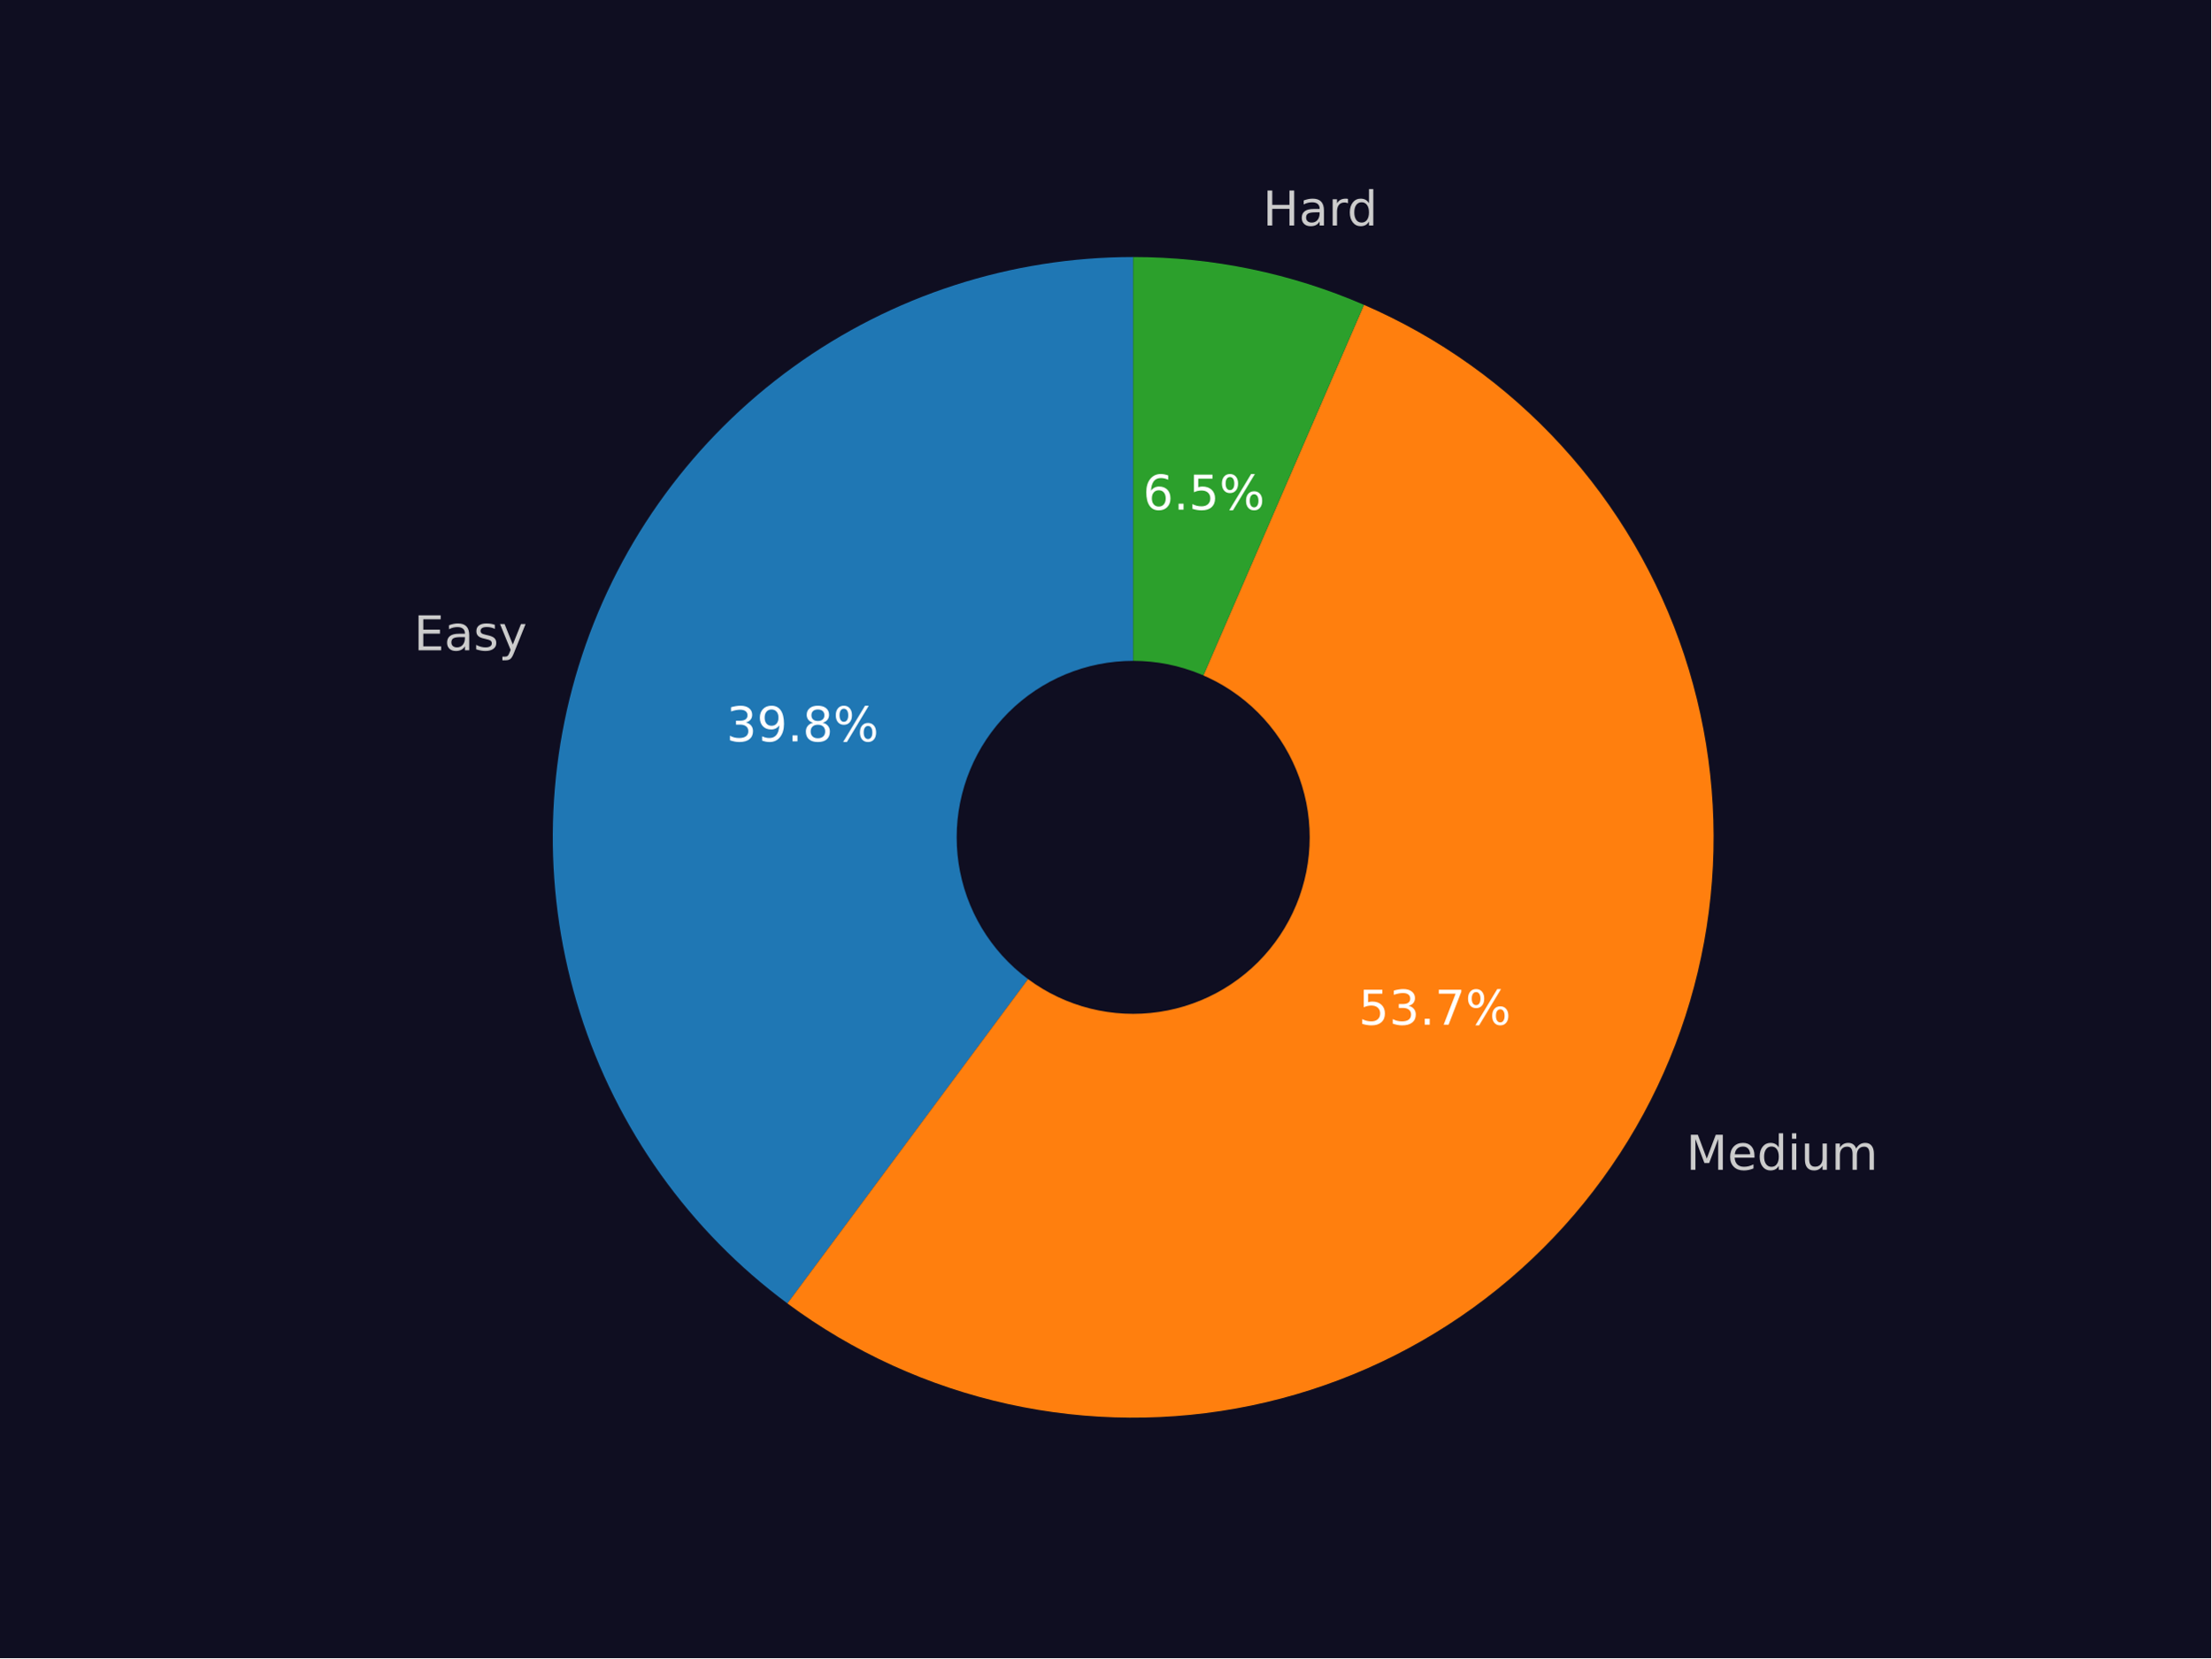
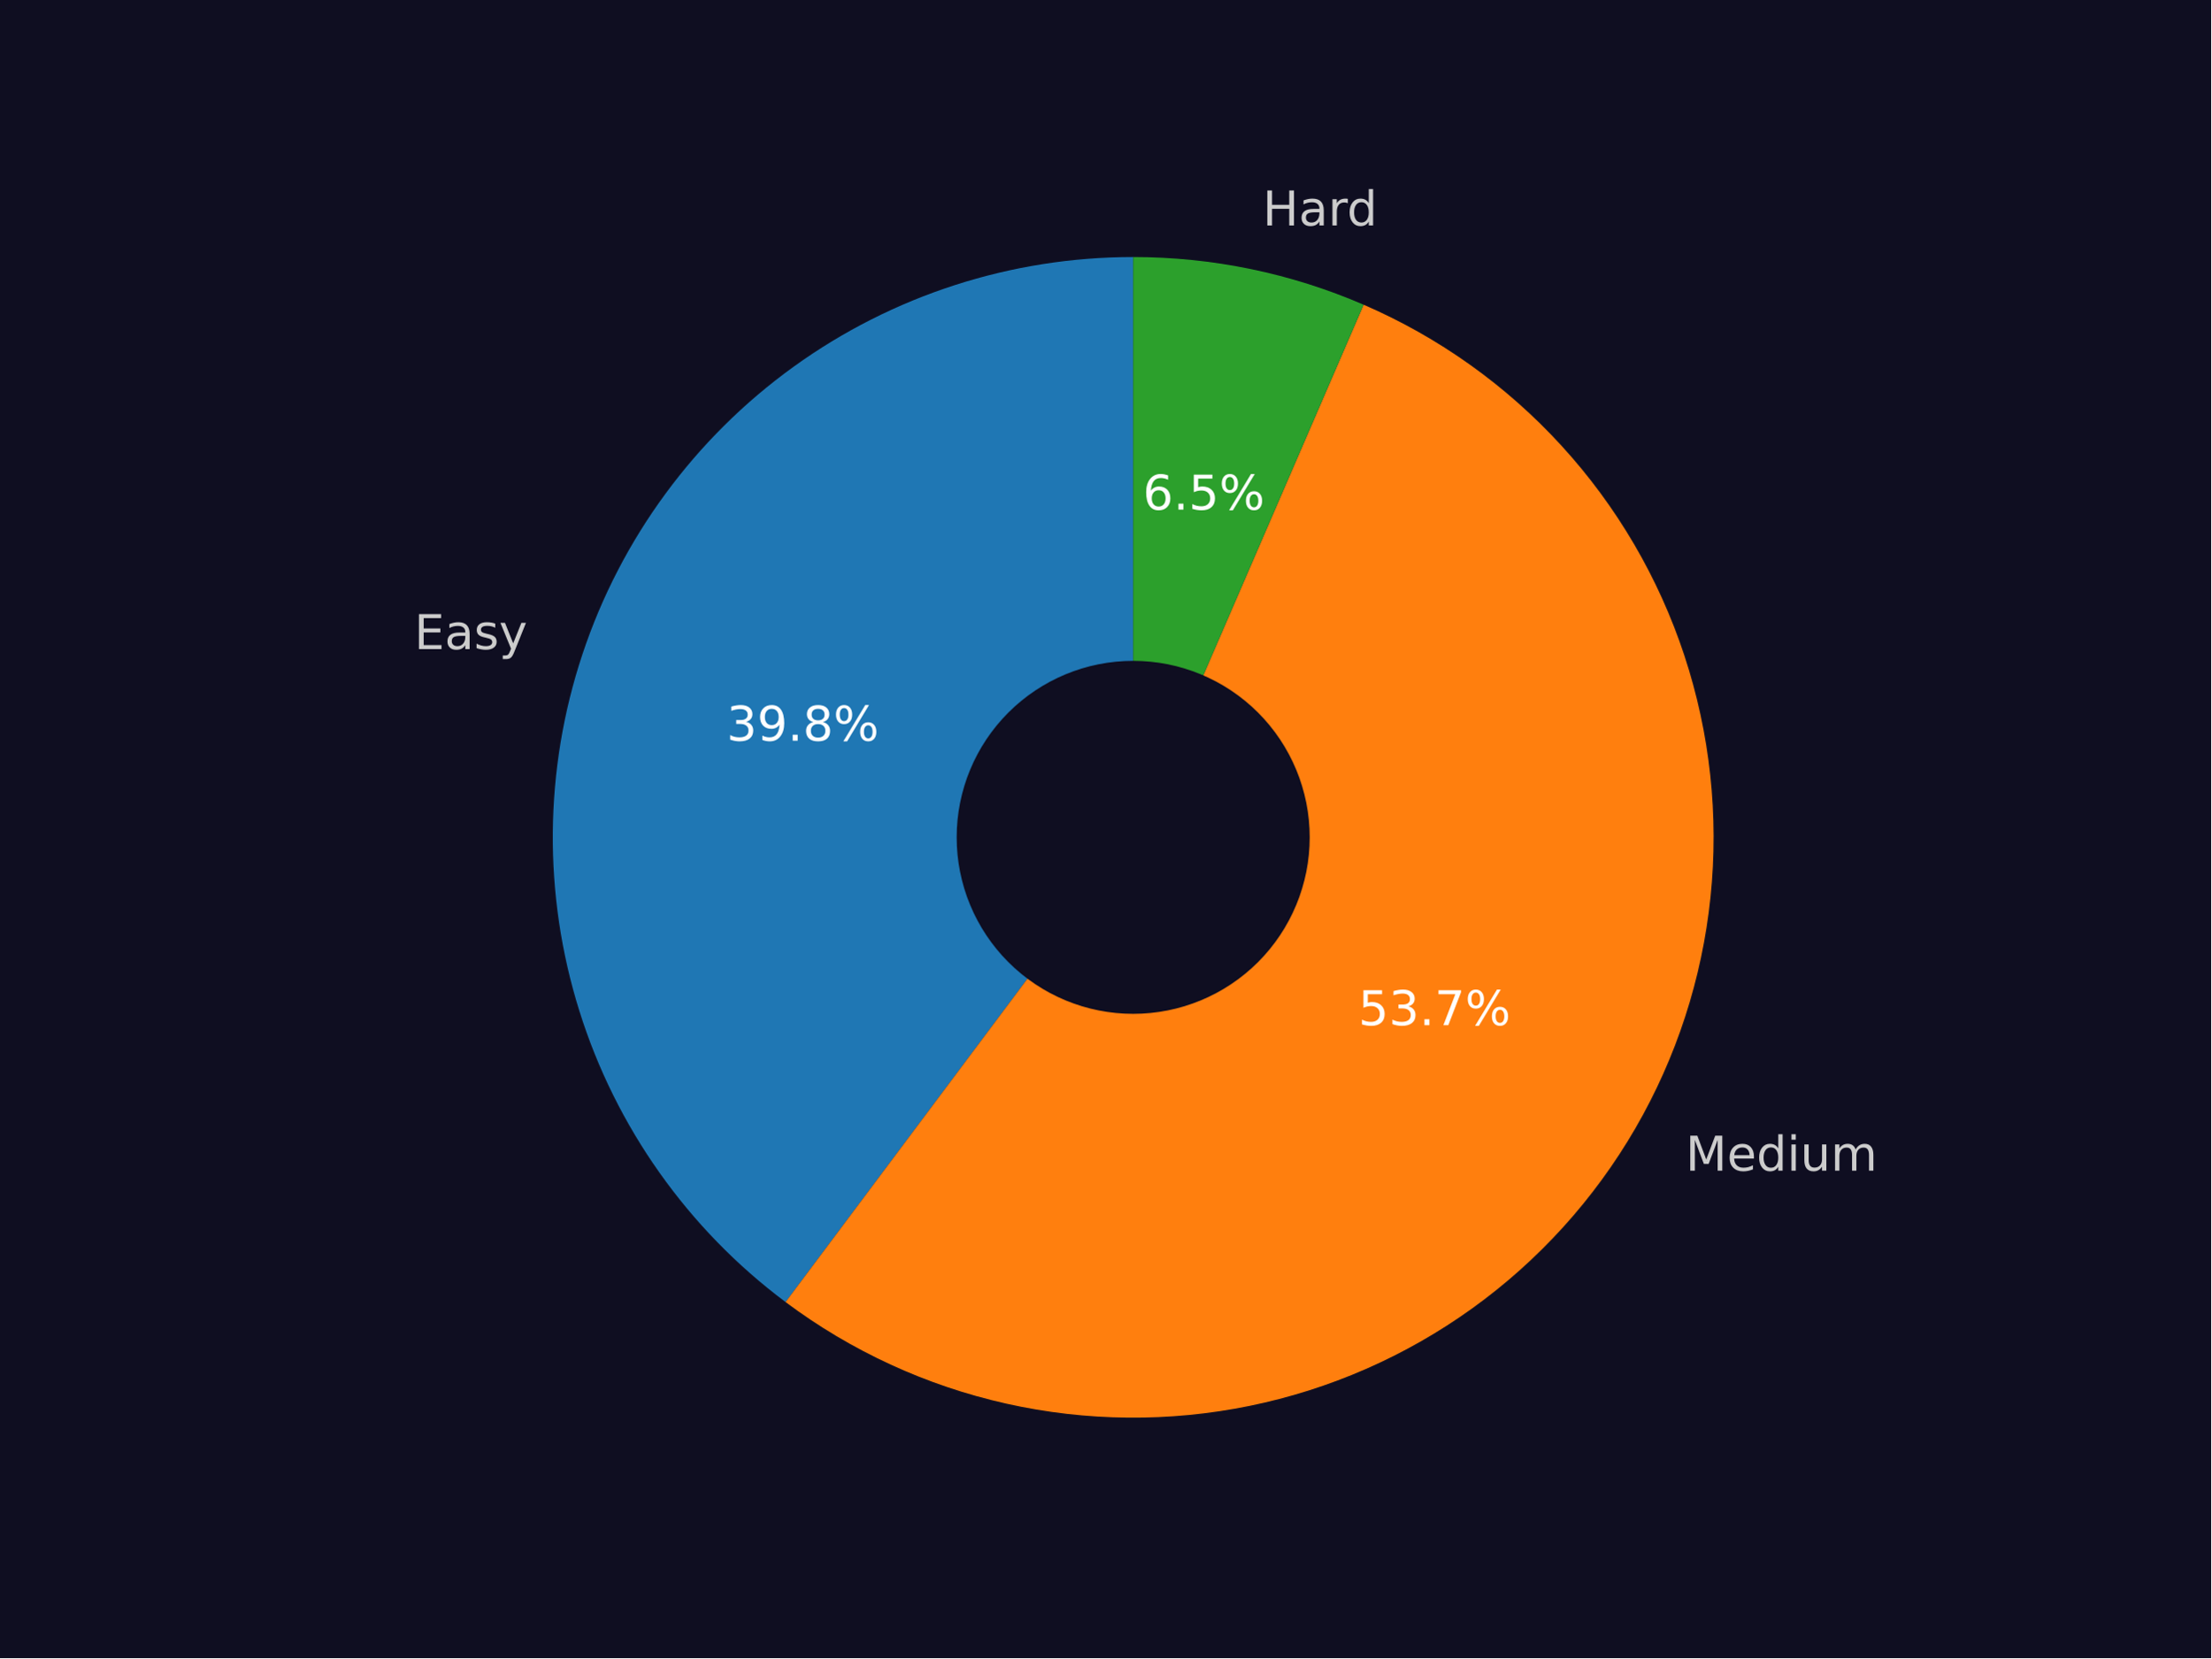
<svg xmlns="http://www.w3.org/2000/svg" xmlns:xlink="http://www.w3.org/1999/xlink" width="460.8pt" height="345.6pt" viewBox="0 0 460.8 345.6" version="1.1">
  <defs>
    <style type="text/css">*{stroke-linejoin: round; stroke-linecap: butt}</style>
  </defs>
  <g id="figure_1">
    <g id="patch_1">
      <path d="M 0 345.6  L 460.8 345.6  L 460.8 0  L 0 0  z " style="fill: #0f0e21" />
    </g>
    <g id="axes_1">
      <g id="patch_2">
-         <path d="M 236.16 53.568  C 210.722 53.568 185.922 61.592 165.305 76.492  C 144.689 91.393 129.289 112.423 121.308 136.576  C 113.326 160.729 113.164 186.795 120.843 211.045  C 128.523 235.296 143.66 256.517 164.089 271.673  L 236.16 174.528  z " style="fill: #1f77b4" />
+         <path d="M 236.16 53.568  C 210.763 53.568 186.001 61.566 165.403 76.422  C 144.805 91.278 129.399 112.25 121.383 136.348  C 113.367 160.446 113.14 186.468 120.735 210.702  C 128.33 234.936 143.368 256.174 163.704 271.386  L 236.16 174.528  z " style="fill: #1f77b4" />
      </g>
      <g id="patch_3">
-         <path d="M 164.089 271.673  C 177.784 281.833 193.474 288.983 210.126 292.653  C 226.779 296.323 244.021 296.431 260.718 292.969  C 277.415 289.507 293.193 282.552 307.014 272.564  C 320.834 262.575 332.388 249.776 340.914 235.008  C 349.44 220.24 354.748 203.835 356.488 186.872  C 358.228 169.909 356.362 152.767 351.012 136.576  C 345.661 120.385 336.947 105.507 325.442 92.92  C 313.938 80.333 299.9 70.32 284.254 63.54  L 236.16 174.528  z " style="fill: #ff7f0e" />
+         <path d="M 163.704 271.386  C 177.377 281.615 193.063 288.833 209.726 292.564  C 226.389 296.296 243.655 296.457 260.385 293.037  C 277.115 289.617 292.932 282.693 306.794 272.722  C 320.656 262.75 332.251 249.956 340.814 235.182  C 349.376 220.408 354.714 203.987 356.475 187.002  C 358.236 170.017 356.38 152.85 351.031 136.634  C 345.681 120.418 336.958 105.517 325.437 92.914  C 313.915 80.31 299.854 70.289 284.182 63.509  L 236.16 174.528  z " style="fill: #ff7f0e" />
      </g>
      <g id="patch_4">
-         <path d="M 284.254 63.54  C 276.683 60.26 268.797 57.762 260.718 56.087  C 252.639 54.412 244.41 53.568 236.16 53.568  L 236.16 174.528  z " style="fill: #2ca02c" />
+         <path d="M 284.182 63.509  C 276.621 60.239 268.746 57.749 260.68 56.079  C 252.613 54.409 244.397 53.568 236.16 53.568  L 236.16 174.528  z " style="fill: #2ca02c" />
      </g>
      <g id="patch_5">
-         <path d="M 236.16 210.816  C 245.783 210.816 255.014 206.993 261.819 200.188  C 268.624 193.383 272.448 184.152 272.448 174.528  C 272.448 164.904 268.624 155.674 261.819 148.869  C 255.014 142.064 245.783 138.24 236.16 138.24  C 226.536 138.24 217.305 142.064 210.5 148.869  C 203.695 155.674 199.872 164.904 199.872 174.528  C 199.872 184.152 203.695 193.383 210.5 200.188  C 217.305 206.993 226.536 210.816 236.16 210.816  z " clip-path="url(#p49e3f5fed8)" style="fill: #0f0e21; stroke: #0f0e21; stroke-linejoin: miter" />
+         <path d="M 236.16 210.816  C 245.783 210.816 255.014 206.993 261.819 200.188  C 268.624 193.383 272.448 184.152 272.448 174.528  C 272.448 164.904 268.624 155.674 261.819 148.869  C 255.014 142.064 245.783 138.24 236.16 138.24  C 226.536 138.24 217.305 142.064 210.5 148.869  C 203.695 155.674 199.872 164.904 199.872 174.528  C 199.872 184.152 203.695 193.383 210.5 200.188  C 217.305 206.993 226.536 210.816 236.16 210.816  z " clip-path="url(#p37d1edd393)" style="fill: #0f0e21; stroke: #0f0e21; stroke-linejoin: miter" />
      </g>
      <g id="matplotlib.axis_1" />
      <g id="matplotlib.axis_2" />
      <g id="text_1">
-         <g style="fill: #cccccc" transform="translate(86.24735 135.5403) scale(0.1 -0.1)">
+         <g style="fill: #cccccc" transform="translate(86.33042 135.2898) scale(0.1 -0.1)">
          <defs>
            <path id="DejaVuSans-45" d="M 628 4666  L 3578 4666  L 3578 4134  L 1259 4134  L 1259 2753  L 3481 2753  L 3481 2222  L 1259 2222  L 1259 531  L 3634 531  L 3634 0  L 628 0  L 628 4666  z " transform="scale(0.015625)" />
            <path id="DejaVuSans-61" d="M 2194 1759  Q 1497 1759 1228 1600  Q 959 1441 959 1056  Q 959 750 1161 570  Q 1363 391 1709 391  Q 2188 391 2477 730  Q 2766 1069 2766 1631  L 2766 1759  L 2194 1759  z M 3341 1997  L 3341 0  L 2766 0  L 2766 531  Q 2569 213 2275 61  Q 1981 -91 1556 -91  Q 1019 -91 701 211  Q 384 513 384 1019  Q 384 1609 779 1909  Q 1175 2209 1959 2209  L 2766 2209  L 2766 2266  Q 2766 2663 2505 2880  Q 2244 3097 1772 3097  Q 1472 3097 1187 3025  Q 903 2953 641 2809  L 641 3341  Q 956 3463 1253 3523  Q 1550 3584 1831 3584  Q 2591 3584 2966 3190  Q 3341 2797 3341 1997  z " transform="scale(0.015625)" />
            <path id="DejaVuSans-73" d="M 2834 3397  L 2834 2853  Q 2591 2978 2328 3040  Q 2066 3103 1784 3103  Q 1356 3103 1142 2972  Q 928 2841 928 2578  Q 928 2378 1081 2264  Q 1234 2150 1697 2047  L 1894 2003  Q 2506 1872 2764 1633  Q 3022 1394 3022 966  Q 3022 478 2636 193  Q 2250 -91 1575 -91  Q 1294 -91 989 -36  Q 684 19 347 128  L 347 722  Q 666 556 975 473  Q 1284 391 1588 391  Q 1994 391 2212 530  Q 2431 669 2431 922  Q 2431 1156 2273 1281  Q 2116 1406 1581 1522  L 1381 1569  Q 847 1681 609 1914  Q 372 2147 372 2553  Q 372 3047 722 3315  Q 1072 3584 1716 3584  Q 2034 3584 2315 3537  Q 2597 3491 2834 3397  z " transform="scale(0.015625)" />
            <path id="DejaVuSans-79" d="M 2059 -325  Q 1816 -950 1584 -1140  Q 1353 -1331 966 -1331  L 506 -1331  L 506 -850  L 844 -850  Q 1081 -850 1212 -737  Q 1344 -625 1503 -206  L 1606 56  L 191 3500  L 800 3500  L 1894 763  L 2988 3500  L 3597 3500  L 2059 -325  z " transform="scale(0.015625)" />
          </defs>
          <use xlink:href="#DejaVuSans-45" />
          <use xlink:href="#DejaVuSans-61" transform="translate(63.18359 0)" />
          <use xlink:href="#DejaVuSans-73" transform="translate(124.4629 0)" />
          <use xlink:href="#DejaVuSans-79" transform="translate(176.5625 0)" />
        </g>
      </g>
      <g id="text_2">
-         <g style="fill: #ffffff" transform="translate(151.3648 154.5163) scale(0.1 -0.1)">
+         <g style="fill: #ffffff" transform="translate(151.4101 154.3796) scale(0.1 -0.1)">
          <defs>
            <path id="DejaVuSans-33" d="M 2597 2516  Q 3050 2419 3304 2112  Q 3559 1806 3559 1356  Q 3559 666 3084 287  Q 2609 -91 1734 -91  Q 1441 -91 1130 -33  Q 819 25 488 141  L 488 750  Q 750 597 1062 519  Q 1375 441 1716 441  Q 2309 441 2620 675  Q 2931 909 2931 1356  Q 2931 1769 2642 2001  Q 2353 2234 1838 2234  L 1294 2234  L 1294 2753  L 1863 2753  Q 2328 2753 2575 2939  Q 2822 3125 2822 3475  Q 2822 3834 2567 4026  Q 2313 4219 1838 4219  Q 1578 4219 1281 4162  Q 984 4106 628 3988  L 628 4550  Q 988 4650 1302 4700  Q 1616 4750 1894 4750  Q 2613 4750 3031 4423  Q 3450 4097 3450 3541  Q 3450 3153 3228 2886  Q 3006 2619 2597 2516  z " transform="scale(0.015625)" />
            <path id="DejaVuSans-39" d="M 703 97  L 703 672  Q 941 559 1184 500  Q 1428 441 1663 441  Q 2288 441 2617 861  Q 2947 1281 2994 2138  Q 2813 1869 2534 1725  Q 2256 1581 1919 1581  Q 1219 1581 811 2004  Q 403 2428 403 3163  Q 403 3881 828 4315  Q 1253 4750 1959 4750  Q 2769 4750 3195 4129  Q 3622 3509 3622 2328  Q 3622 1225 3098 567  Q 2575 -91 1691 -91  Q 1453 -91 1209 -44  Q 966 3 703 97  z M 1959 2075  Q 2384 2075 2632 2365  Q 2881 2656 2881 3163  Q 2881 3666 2632 3958  Q 2384 4250 1959 4250  Q 1534 4250 1286 3958  Q 1038 3666 1038 3163  Q 1038 2656 1286 2365  Q 1534 2075 1959 2075  z " transform="scale(0.015625)" />
            <path id="DejaVuSans-2e" d="M 684 794  L 1344 794  L 1344 0  L 684 0  L 684 794  z " transform="scale(0.015625)" />
            <path id="DejaVuSans-38" d="M 2034 2216  Q 1584 2216 1326 1975  Q 1069 1734 1069 1313  Q 1069 891 1326 650  Q 1584 409 2034 409  Q 2484 409 2743 651  Q 3003 894 3003 1313  Q 3003 1734 2745 1975  Q 2488 2216 2034 2216  z M 1403 2484  Q 997 2584 770 2862  Q 544 3141 544 3541  Q 544 4100 942 4425  Q 1341 4750 2034 4750  Q 2731 4750 3128 4425  Q 3525 4100 3525 3541  Q 3525 3141 3298 2862  Q 3072 2584 2669 2484  Q 3125 2378 3379 2068  Q 3634 1759 3634 1313  Q 3634 634 3220 271  Q 2806 -91 2034 -91  Q 1263 -91 848 271  Q 434 634 434 1313  Q 434 1759 690 2068  Q 947 2378 1403 2484  z M 1172 3481  Q 1172 3119 1398 2916  Q 1625 2713 2034 2713  Q 2441 2713 2670 2916  Q 2900 3119 2900 3481  Q 2900 3844 2670 4047  Q 2441 4250 2034 4250  Q 1625 4250 1398 4047  Q 1172 3844 1172 3481  z " transform="scale(0.015625)" />
            <path id="DejaVuSans-25" d="M 4653 2053  Q 4381 2053 4226 1822  Q 4072 1591 4072 1178  Q 4072 772 4226 539  Q 4381 306 4653 306  Q 4919 306 5073 539  Q 5228 772 5228 1178  Q 5228 1588 5073 1820  Q 4919 2053 4653 2053  z M 4653 2450  Q 5147 2450 5437 2106  Q 5728 1763 5728 1178  Q 5728 594 5436 251  Q 5144 -91 4653 -91  Q 4153 -91 3862 251  Q 3572 594 3572 1178  Q 3572 1766 3864 2108  Q 4156 2450 4653 2450  z M 1428 4353  Q 1159 4353 1004 4120  Q 850 3888 850 3481  Q 850 3069 1003 2837  Q 1156 2606 1428 2606  Q 1700 2606 1854 2837  Q 2009 3069 2009 3481  Q 2009 3884 1853 4118  Q 1697 4353 1428 4353  z M 4250 4750  L 4750 4750  L 1831 -91  L 1331 -91  L 4250 4750  z M 1428 4750  Q 1922 4750 2215 4408  Q 2509 4066 2509 3481  Q 2509 2891 2217 2550  Q 1925 2209 1428 2209  Q 931 2209 642 2551  Q 353 2894 353 3481  Q 353 4063 643 4406  Q 934 4750 1428 4750  z " transform="scale(0.015625)" />
          </defs>
          <use xlink:href="#DejaVuSans-33" />
          <use xlink:href="#DejaVuSans-39" transform="translate(63.62305 0)" />
          <use xlink:href="#DejaVuSans-2e" transform="translate(127.2461 0)" />
          <use xlink:href="#DejaVuSans-38" transform="translate(159.0332 0)" />
          <use xlink:href="#DejaVuSans-25" transform="translate(222.6562 0)" />
        </g>
      </g>
      <g id="text_3">
-         <g style="fill: #cccccc" transform="translate(351.3895 243.8154) scale(0.1 -0.1)">
+         <g style="fill: #cccccc" transform="translate(351.2789 244.0065) scale(0.1 -0.1)">
          <defs>
            <path id="DejaVuSans-4d" d="M 628 4666  L 1569 4666  L 2759 1491  L 3956 4666  L 4897 4666  L 4897 0  L 4281 0  L 4281 4097  L 3078 897  L 2444 897  L 1241 4097  L 1241 0  L 628 0  L 628 4666  z " transform="scale(0.015625)" />
            <path id="DejaVuSans-65" d="M 3597 1894  L 3597 1613  L 953 1613  Q 991 1019 1311 708  Q 1631 397 2203 397  Q 2534 397 2845 478  Q 3156 559 3463 722  L 3463 178  Q 3153 47 2828 -22  Q 2503 -91 2169 -91  Q 1331 -91 842 396  Q 353 884 353 1716  Q 353 2575 817 3079  Q 1281 3584 2069 3584  Q 2775 3584 3186 3129  Q 3597 2675 3597 1894  z M 3022 2063  Q 3016 2534 2758 2815  Q 2500 3097 2075 3097  Q 1594 3097 1305 2825  Q 1016 2553 972 2059  L 3022 2063  z " transform="scale(0.015625)" />
            <path id="DejaVuSans-64" d="M 2906 2969  L 2906 4863  L 3481 4863  L 3481 0  L 2906 0  L 2906 525  Q 2725 213 2448 61  Q 2172 -91 1784 -91  Q 1150 -91 751 415  Q 353 922 353 1747  Q 353 2572 751 3078  Q 1150 3584 1784 3584  Q 2172 3584 2448 3432  Q 2725 3281 2906 2969  z M 947 1747  Q 947 1113 1208 752  Q 1469 391 1925 391  Q 2381 391 2643 752  Q 2906 1113 2906 1747  Q 2906 2381 2643 2742  Q 2381 3103 1925 3103  Q 1469 3103 1208 2742  Q 947 2381 947 1747  z " transform="scale(0.015625)" />
            <path id="DejaVuSans-69" d="M 603 3500  L 1178 3500  L 1178 0  L 603 0  L 603 3500  z M 603 4863  L 1178 4863  L 1178 4134  L 603 4134  L 603 4863  z " transform="scale(0.015625)" />
            <path id="DejaVuSans-75" d="M 544 1381  L 544 3500  L 1119 3500  L 1119 1403  Q 1119 906 1312 657  Q 1506 409 1894 409  Q 2359 409 2629 706  Q 2900 1003 2900 1516  L 2900 3500  L 3475 3500  L 3475 0  L 2900 0  L 2900 538  Q 2691 219 2414 64  Q 2138 -91 1772 -91  Q 1169 -91 856 284  Q 544 659 544 1381  z M 1991 3584  L 1991 3584  z " transform="scale(0.015625)" />
            <path id="DejaVuSans-6d" d="M 3328 2828  Q 3544 3216 3844 3400  Q 4144 3584 4550 3584  Q 5097 3584 5394 3201  Q 5691 2819 5691 2113  L 5691 0  L 5113 0  L 5113 2094  Q 5113 2597 4934 2840  Q 4756 3084 4391 3084  Q 3944 3084 3684 2787  Q 3425 2491 3425 1978  L 3425 0  L 2847 0  L 2847 2094  Q 2847 2600 2669 2842  Q 2491 3084 2119 3084  Q 1678 3084 1418 2786  Q 1159 2488 1159 1978  L 1159 0  L 581 0  L 581 3500  L 1159 3500  L 1159 2956  Q 1356 3278 1631 3431  Q 1906 3584 2284 3584  Q 2666 3584 2933 3390  Q 3200 3197 3328 2828  z " transform="scale(0.015625)" />
          </defs>
          <use xlink:href="#DejaVuSans-4d" />
          <use xlink:href="#DejaVuSans-65" transform="translate(86.2793 0)" />
          <use xlink:href="#DejaVuSans-64" transform="translate(147.8027 0)" />
          <use xlink:href="#DejaVuSans-69" transform="translate(211.2793 0)" />
          <use xlink:href="#DejaVuSans-75" transform="translate(239.0625 0)" />
          <use xlink:href="#DejaVuSans-6d" transform="translate(302.4414 0)" />
        </g>
      </g>
      <g id="text_4">
-         <g style="fill: #ffffff" transform="translate(283.1287 213.5754) scale(0.1 -0.1)">
+         <g style="fill: #ffffff" transform="translate(283.0684 213.6797) scale(0.1 -0.1)">
          <defs>
            <path id="DejaVuSans-35" d="M 691 4666  L 3169 4666  L 3169 4134  L 1269 4134  L 1269 2991  Q 1406 3038 1543 3061  Q 1681 3084 1819 3084  Q 2600 3084 3056 2656  Q 3513 2228 3513 1497  Q 3513 744 3044 326  Q 2575 -91 1722 -91  Q 1428 -91 1123 -41  Q 819 9 494 109  L 494 744  Q 775 591 1075 516  Q 1375 441 1709 441  Q 2250 441 2565 725  Q 2881 1009 2881 1497  Q 2881 1984 2565 2268  Q 2250 2553 1709 2553  Q 1456 2553 1204 2497  Q 953 2441 691 2322  L 691 4666  z " transform="scale(0.015625)" />
            <path id="DejaVuSans-37" d="M 525 4666  L 3525 4666  L 3525 4397  L 1831 0  L 1172 0  L 2766 4134  L 525 4134  L 525 4666  z " transform="scale(0.015625)" />
          </defs>
          <use xlink:href="#DejaVuSans-35" />
          <use xlink:href="#DejaVuSans-33" transform="translate(63.62305 0)" />
          <use xlink:href="#DejaVuSans-2e" transform="translate(127.2461 0)" />
          <use xlink:href="#DejaVuSans-37" transform="translate(159.0332 0)" />
          <use xlink:href="#DejaVuSans-25" transform="translate(222.6562 0)" />
        </g>
      </g>
      <g id="text_5">
-         <g style="fill: #cccccc" transform="translate(263.174 47.00261) scale(0.1 -0.1)">
+         <g style="fill: #cccccc" transform="translate(263.1319 46.99388) scale(0.1 -0.1)">
          <defs>
            <path id="DejaVuSans-48" d="M 628 4666  L 1259 4666  L 1259 2753  L 3553 2753  L 3553 4666  L 4184 4666  L 4184 0  L 3553 0  L 3553 2222  L 1259 2222  L 1259 0  L 628 0  L 628 4666  z " transform="scale(0.015625)" />
            <path id="DejaVuSans-72" d="M 2631 2963  Q 2534 3019 2420 3045  Q 2306 3072 2169 3072  Q 1681 3072 1420 2755  Q 1159 2438 1159 1844  L 1159 0  L 581 0  L 581 3500  L 1159 3500  L 1159 2956  Q 1341 3275 1631 3429  Q 1922 3584 2338 3584  Q 2397 3584 2469 3576  Q 2541 3569 2628 3553  L 2631 2963  z " transform="scale(0.015625)" />
          </defs>
          <use xlink:href="#DejaVuSans-48" />
          <use xlink:href="#DejaVuSans-61" transform="translate(75.19531 0)" />
          <use xlink:href="#DejaVuSans-72" transform="translate(136.4746 0)" />
          <use xlink:href="#DejaVuSans-64" transform="translate(175.8379 0)" />
        </g>
      </g>
      <g id="text_6">
-         <g style="fill: #ffffff" transform="translate(238.1924 106.223) scale(0.1 -0.1)">
+         <g style="fill: #ffffff" transform="translate(238.1694 106.2182) scale(0.1 -0.1)">
          <defs>
            <path id="DejaVuSans-36" d="M 2113 2584  Q 1688 2584 1439 2293  Q 1191 2003 1191 1497  Q 1191 994 1439 701  Q 1688 409 2113 409  Q 2538 409 2786 701  Q 3034 994 3034 1497  Q 3034 2003 2786 2293  Q 2538 2584 2113 2584  z M 3366 4563  L 3366 3988  Q 3128 4100 2886 4159  Q 2644 4219 2406 4219  Q 1781 4219 1451 3797  Q 1122 3375 1075 2522  Q 1259 2794 1537 2939  Q 1816 3084 2150 3084  Q 2853 3084 3261 2657  Q 3669 2231 3669 1497  Q 3669 778 3244 343  Q 2819 -91 2113 -91  Q 1303 -91 875 529  Q 447 1150 447 2328  Q 447 3434 972 4092  Q 1497 4750 2381 4750  Q 2619 4750 2861 4703  Q 3103 4656 3366 4563  z " transform="scale(0.015625)" />
          </defs>
          <use xlink:href="#DejaVuSans-36" />
          <use xlink:href="#DejaVuSans-2e" transform="translate(63.62305 0)" />
          <use xlink:href="#DejaVuSans-35" transform="translate(95.41016 0)" />
          <use xlink:href="#DejaVuSans-25" transform="translate(159.0332 0)" />
        </g>
      </g>
    </g>
  </g>
  <defs>
-     <clipPath id="p49e3f5fed8">
+     <clipPath id="p37d1edd393">
      <rect x="57.6" y="41.472" width="357.12" height="266.112" />
    </clipPath>
  </defs>
</svg>
